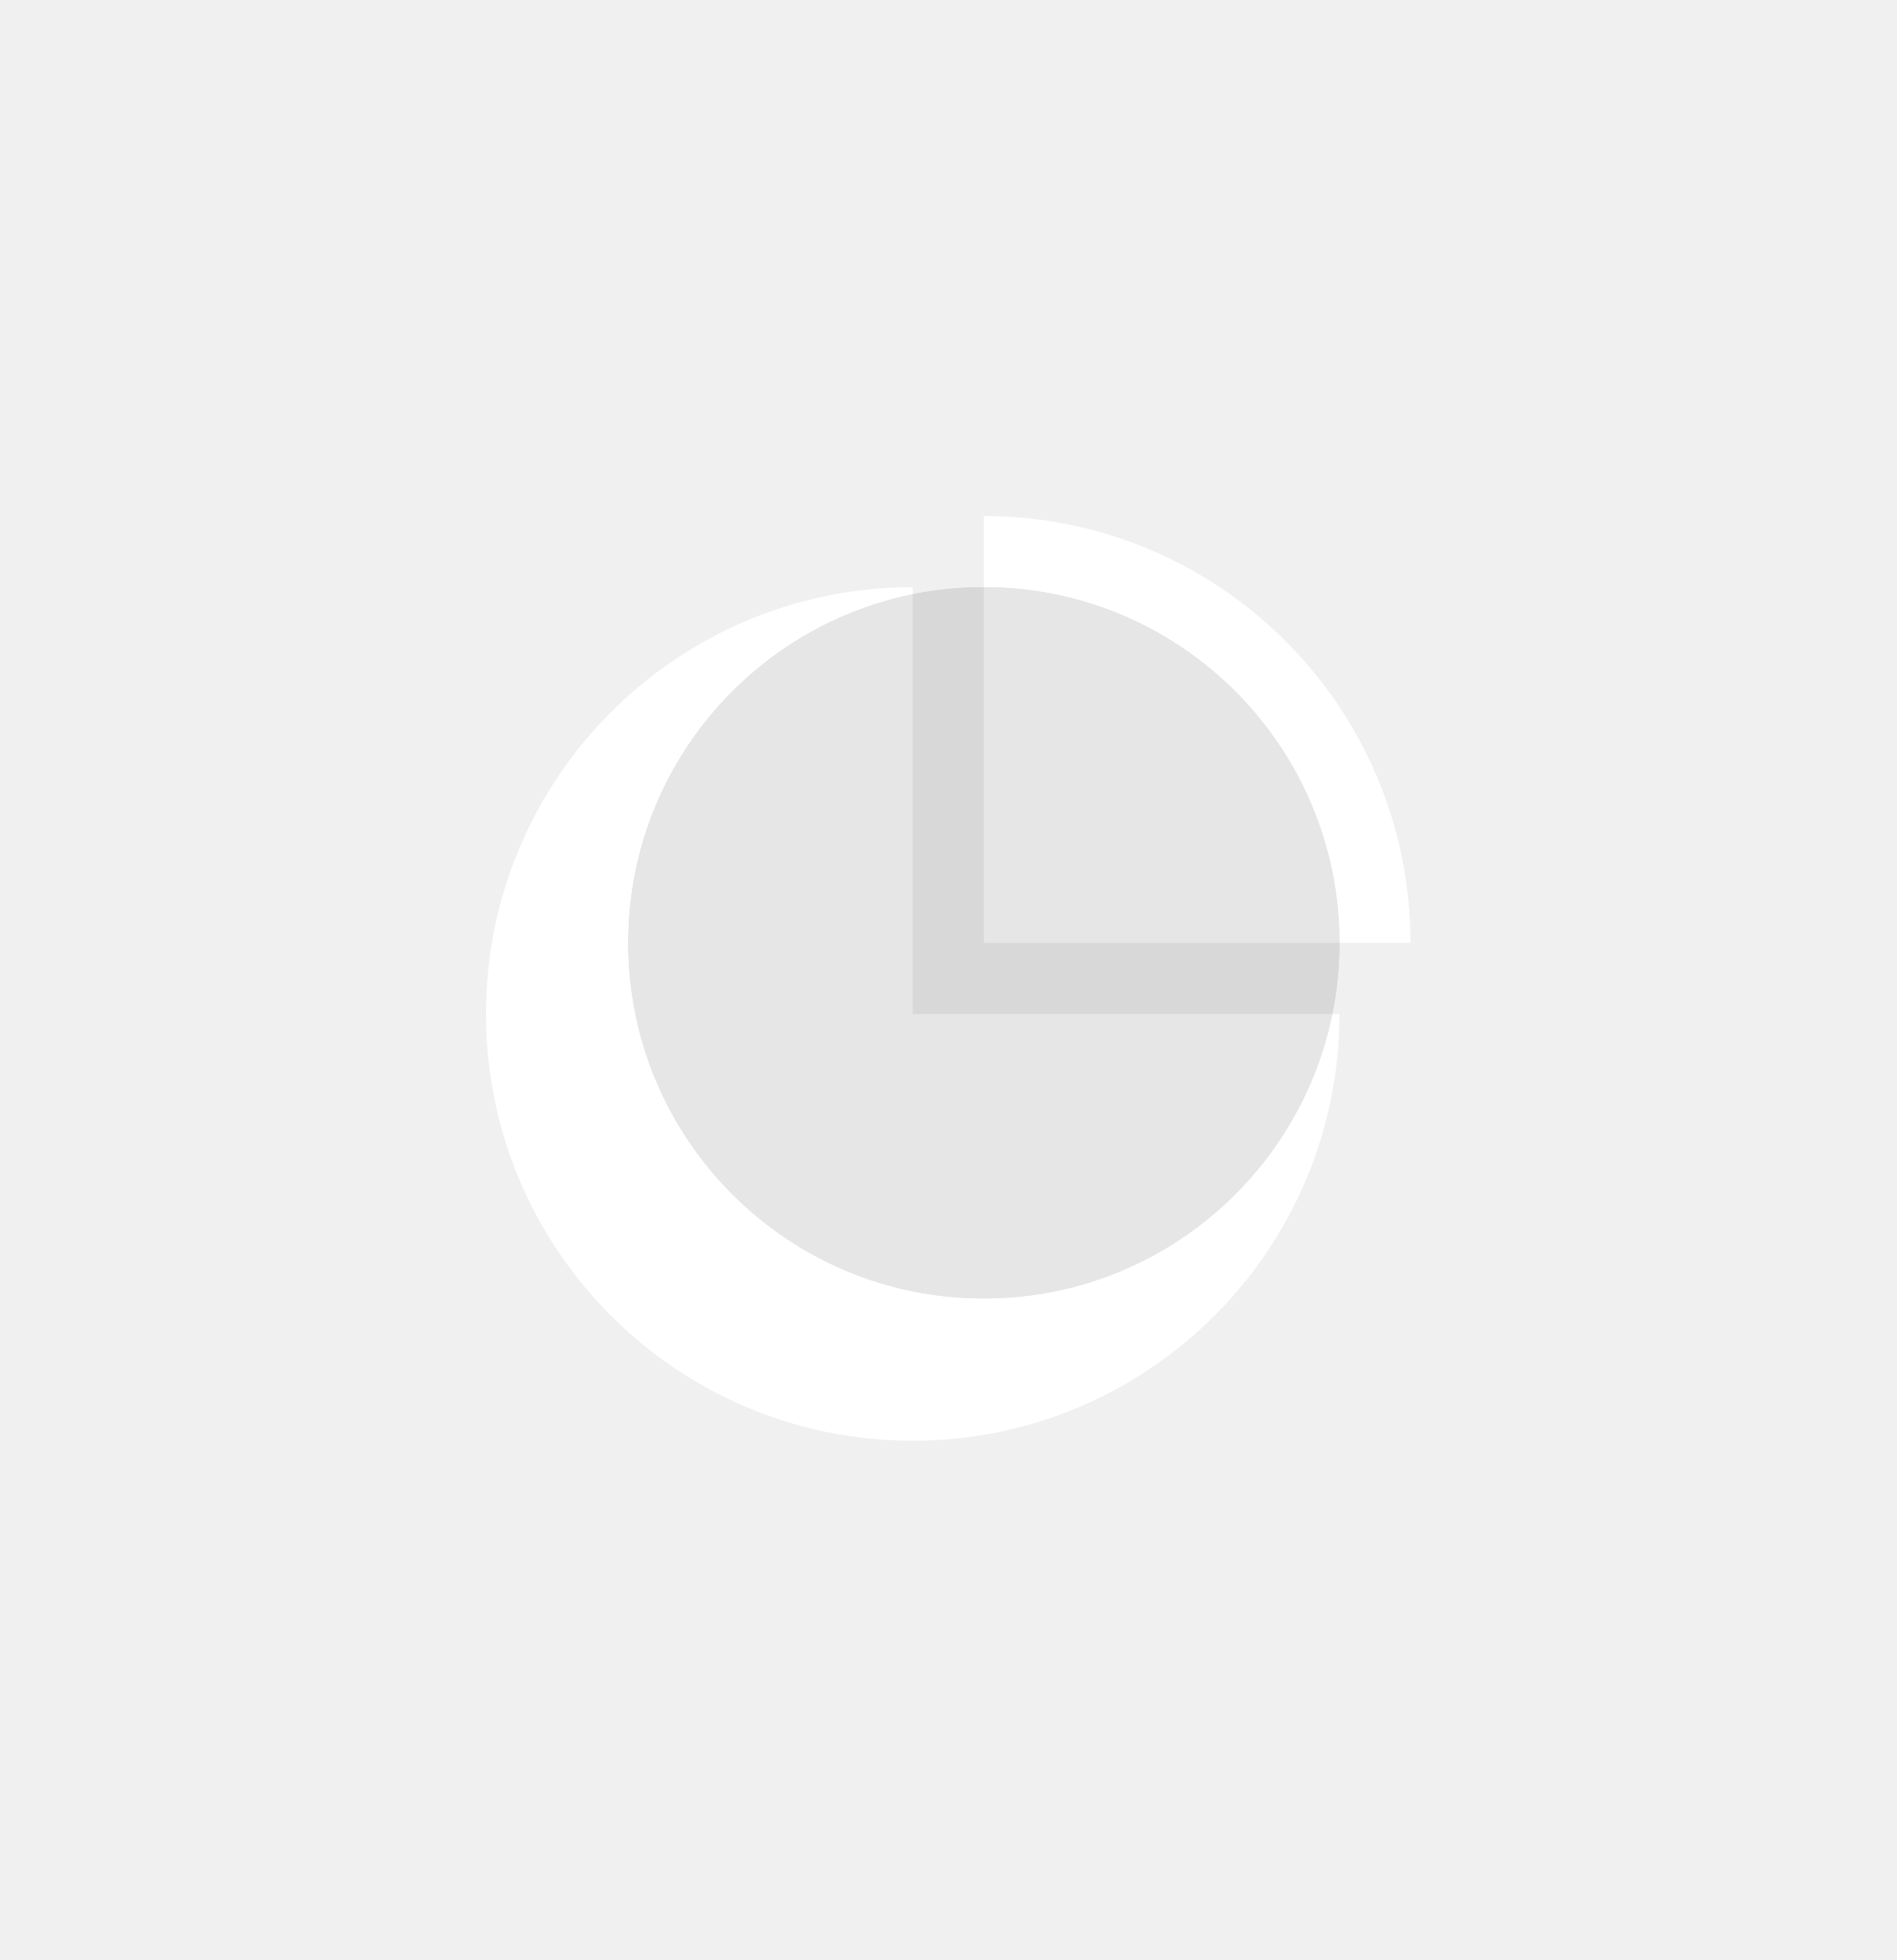
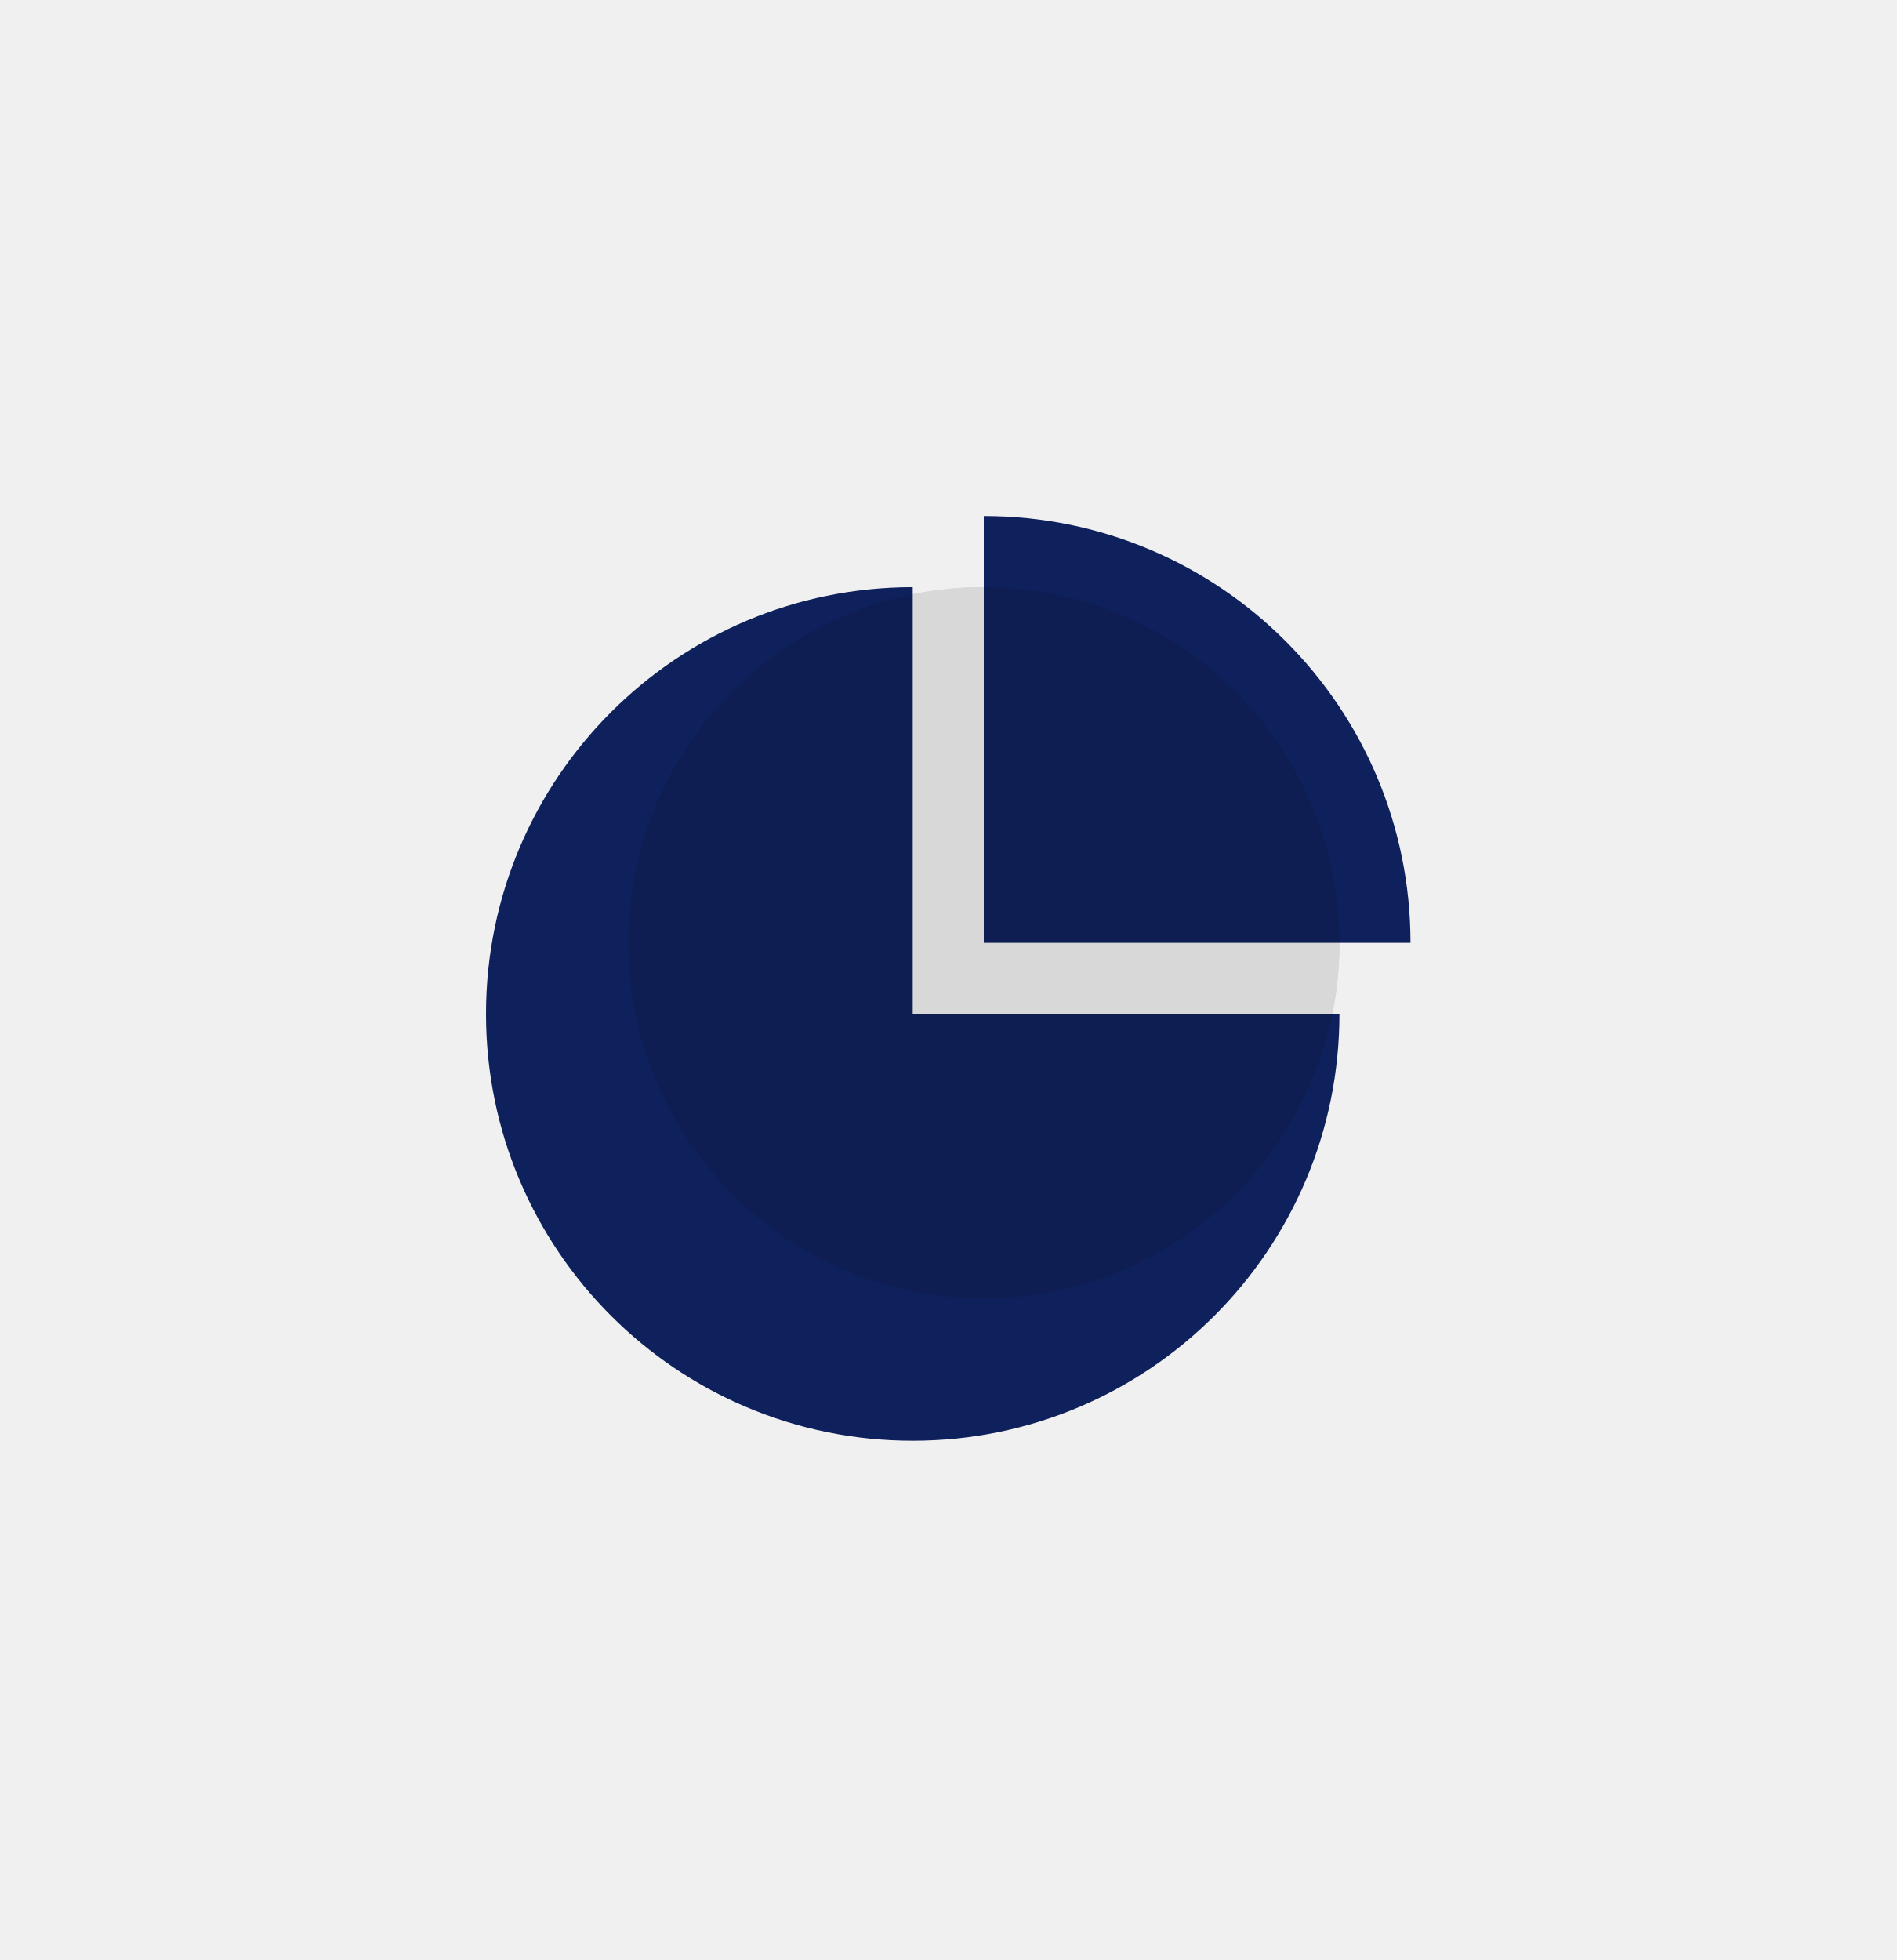
<svg xmlns="http://www.w3.org/2000/svg" width="30" height="31" viewBox="0 0 30 31" fill="none">
-   <path d="M14.438 9.287C10.71 9.287 7.688 12.309 7.688 16.037C7.688 19.765 10.71 22.787 14.438 22.787C18.165 22.787 21.188 19.765 21.188 16.037H14.438V9.287Z" fill="white" />
-   <path d="M22.312 14.912H15.562V8.162C19.29 8.162 22.312 11.184 22.312 14.912Z" fill="white" />
+   <path d="M14.438 9.287C10.71 9.287 7.688 12.309 7.688 16.037C7.688 19.765 10.71 22.787 14.438 22.787C18.165 22.787 21.188 19.765 21.188 16.037H14.438V9.287Z" fill="#0F215C" />
+   <path d="M22.312 14.912H15.562V8.162C19.29 8.162 22.312 11.184 22.312 14.912Z" fill="#0F215C" />
  <g opacity="0.1">
    <path d="M21.188 14.912C21.188 18.019 18.669 20.537 15.562 20.537C12.456 20.537 9.938 18.019 9.938 14.912C9.938 11.806 12.456 9.287 15.562 9.287C18.669 9.287 21.188 11.806 21.188 14.912Z" fill="#040E2C" />
    <path d="M21.188 14.912C21.188 18.019 18.669 20.537 15.562 20.537C12.456 20.537 9.938 18.019 9.938 14.912C9.938 11.806 12.456 9.287 15.562 9.287C18.669 9.287 21.188 11.806 21.188 14.912Z" fill="#0F215C" />
    <path d="M21.188 14.912C21.188 18.019 18.669 20.537 15.562 20.537C12.456 20.537 9.938 18.019 9.938 14.912C9.938 11.806 12.456 9.287 15.562 9.287C18.669 9.287 21.188 11.806 21.188 14.912Z" fill="black" />
  </g>
</svg>
